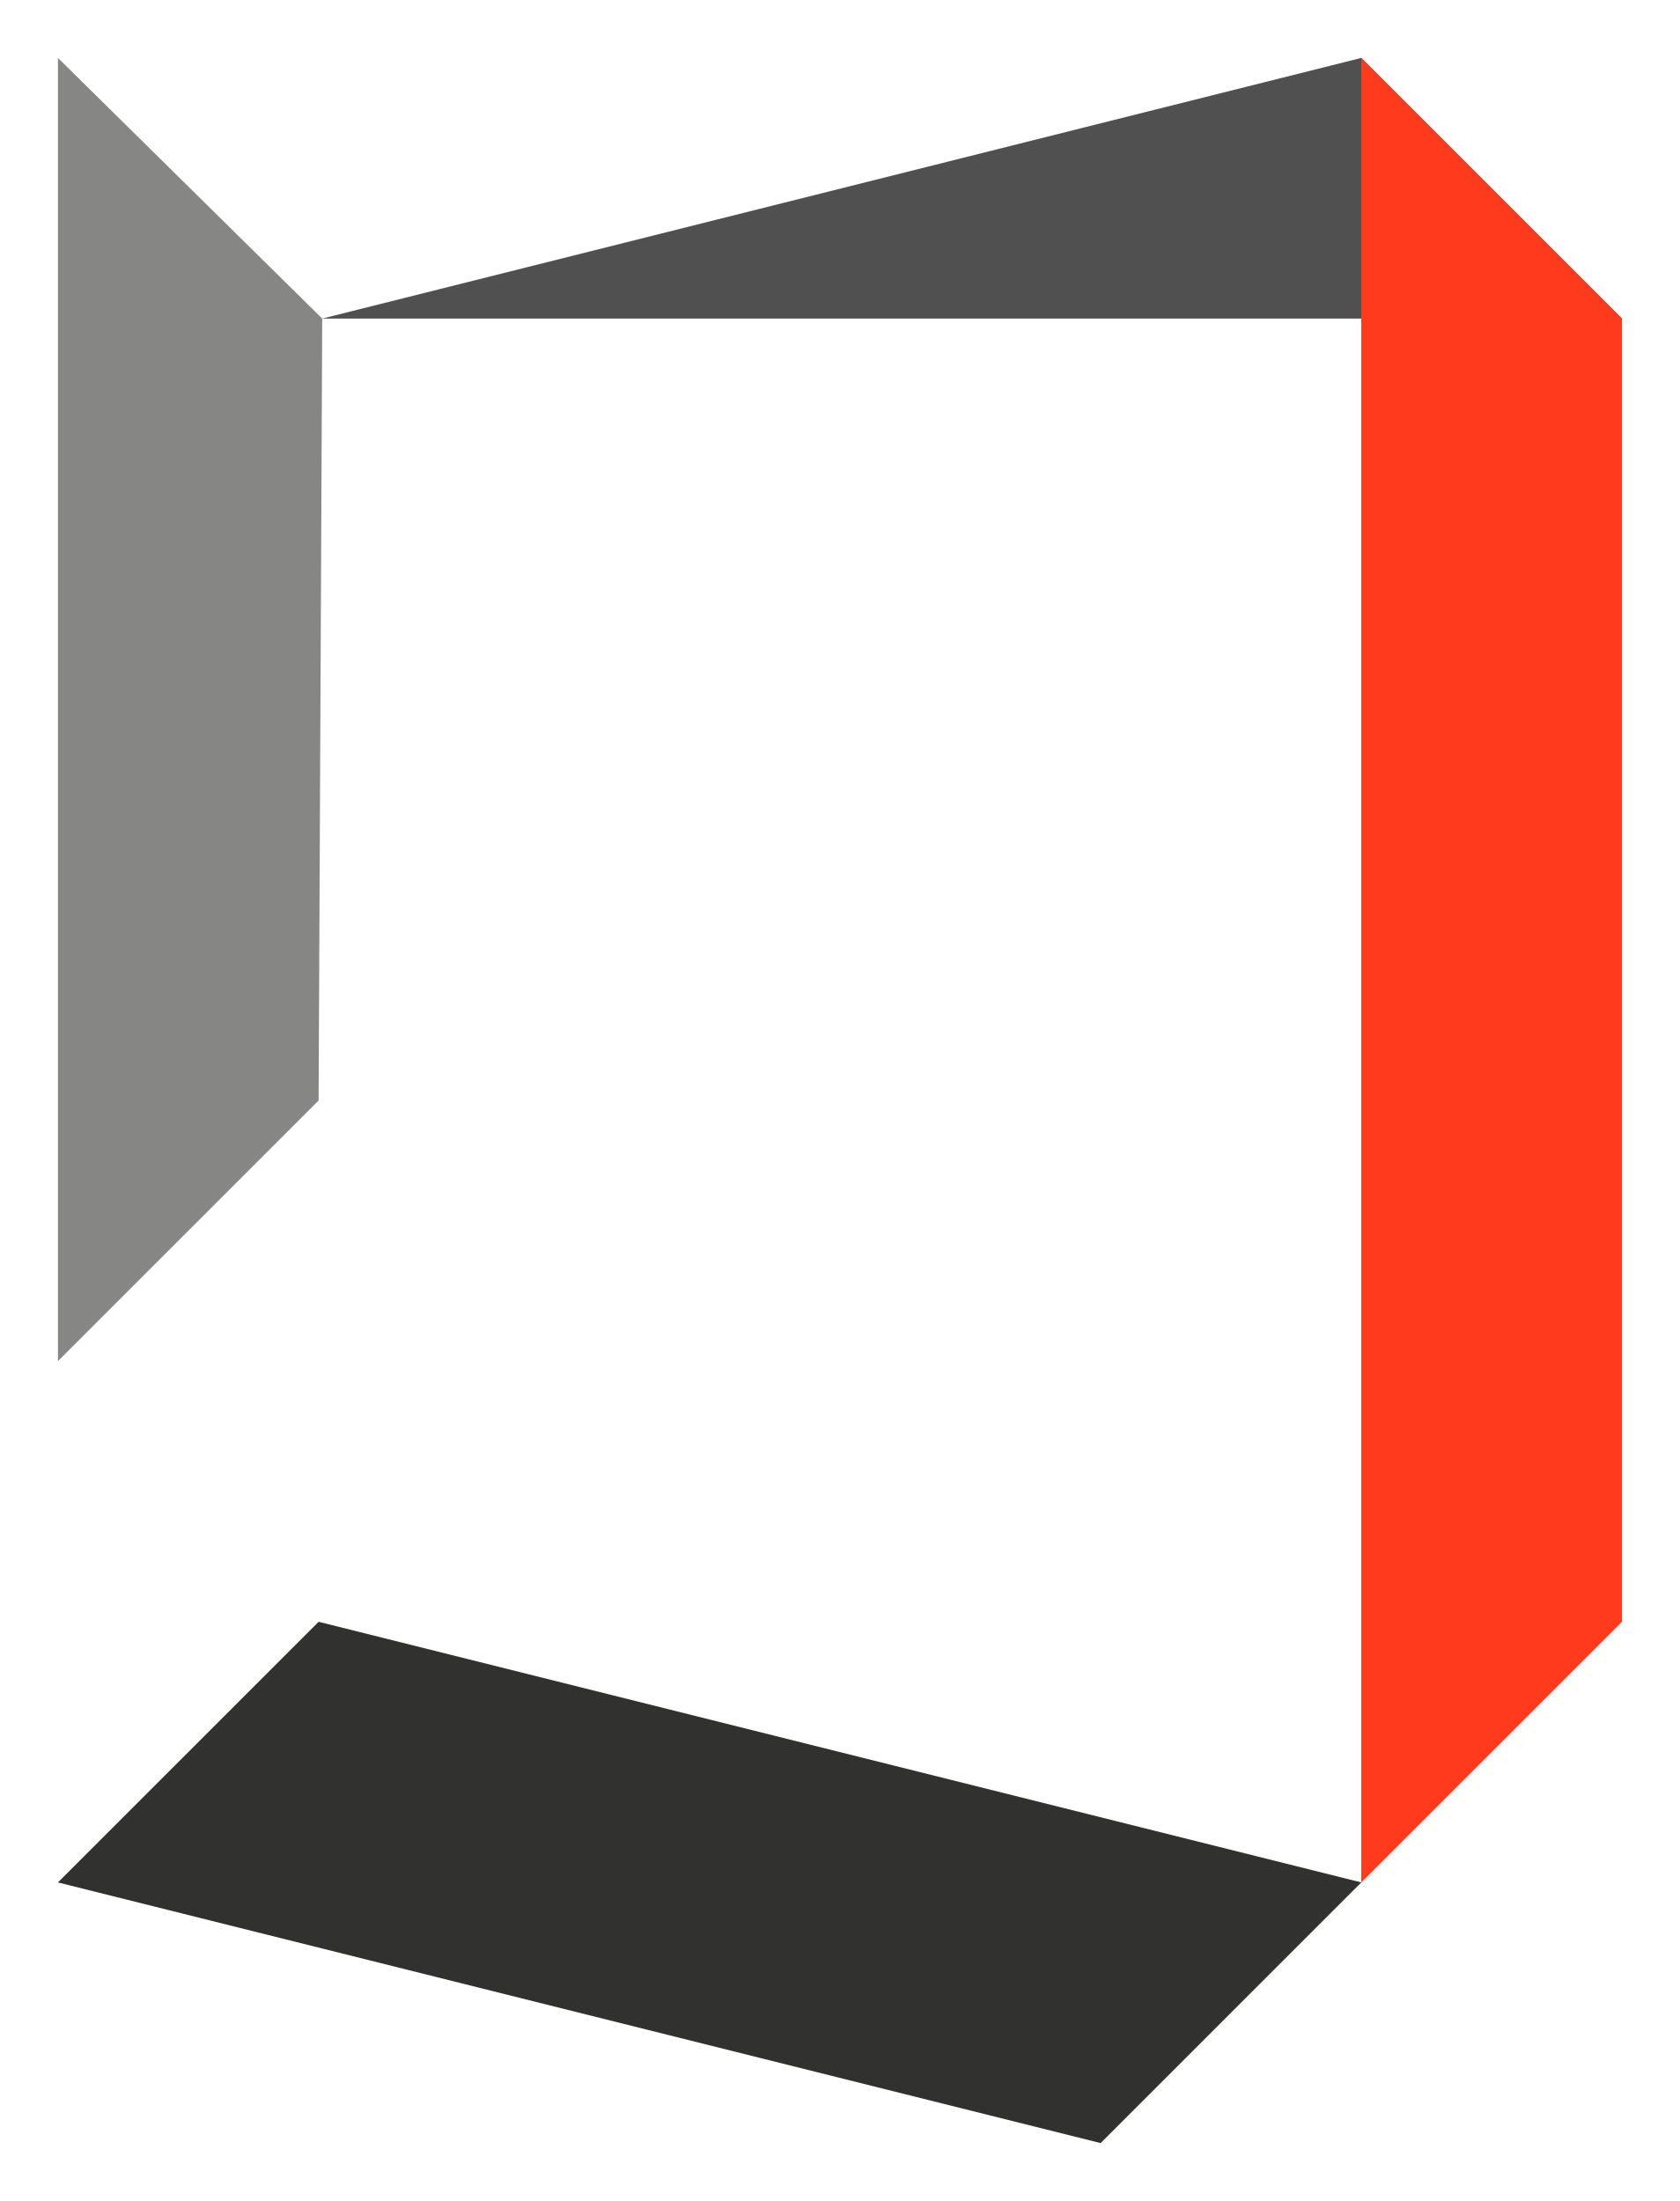
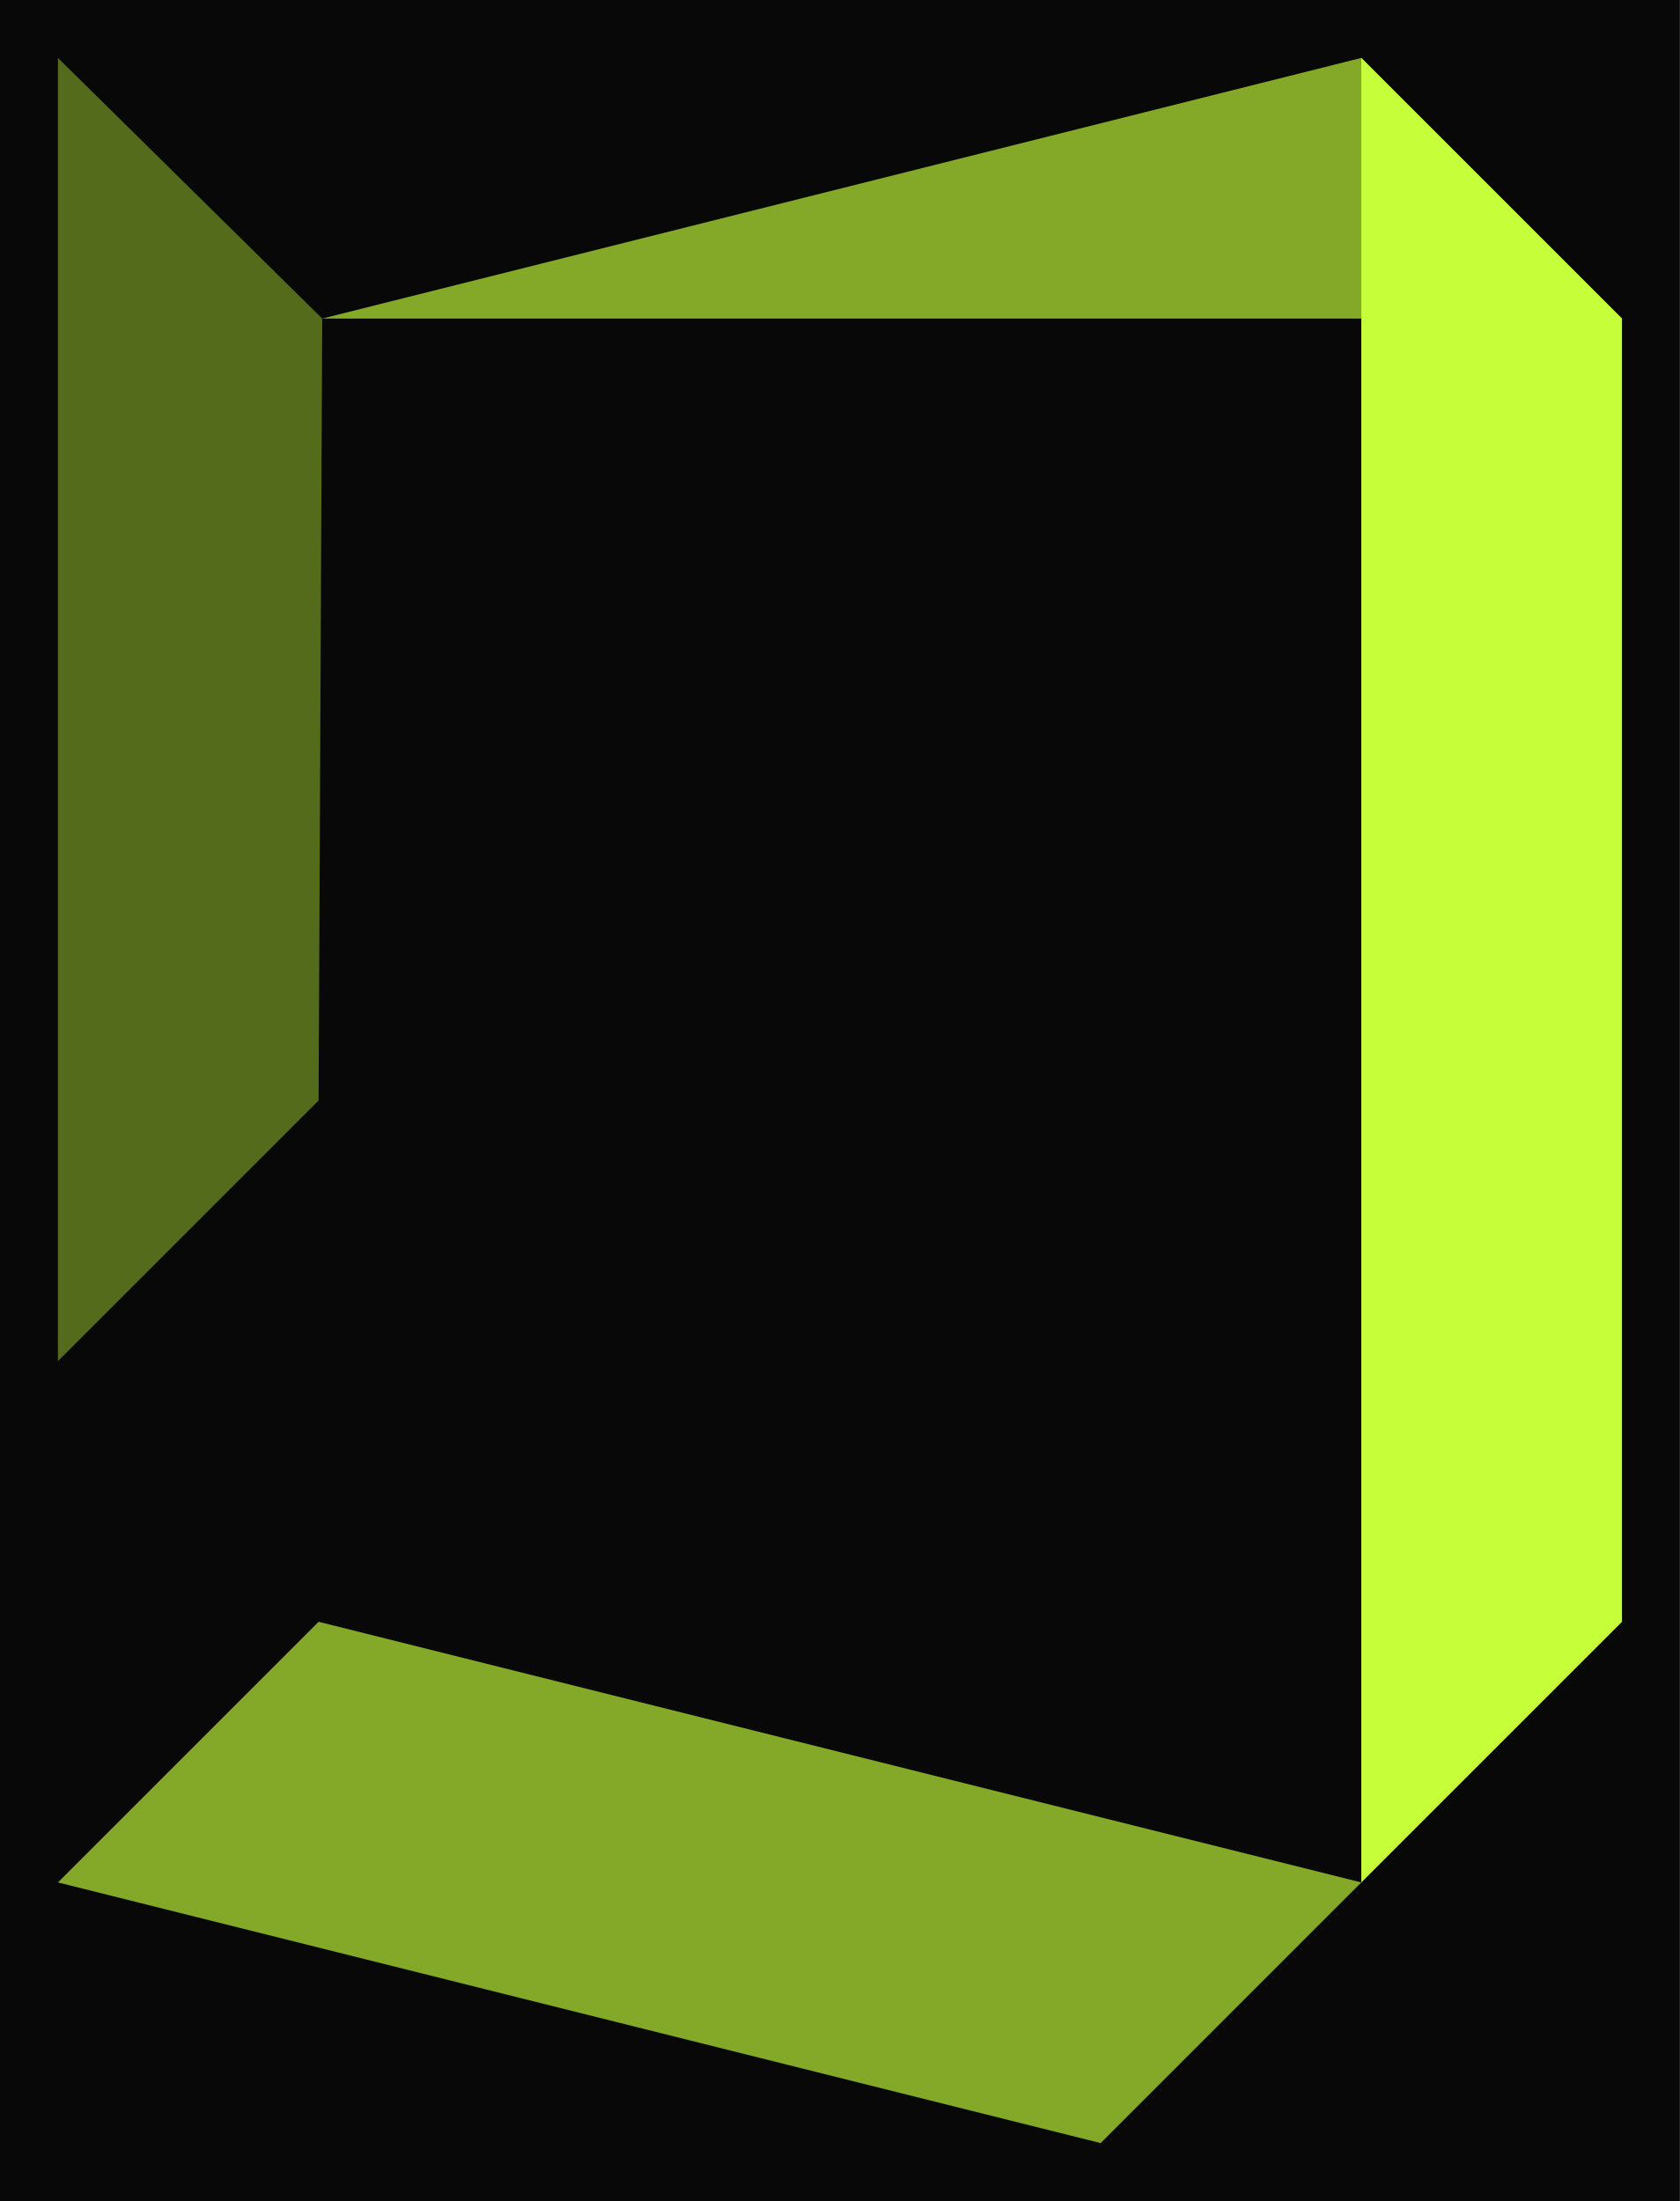
- <svg xmlns="http://www.w3.org/2000/svg" viewBox="88 16 464 608">
-   <style>
-     .ink { fill: #0d0d0c; }
-     @media (prefers-color-scheme: dark) { .ink { fill: #e9e7df; } }
-   </style>
-   <path class="ink" opacity=".72" d="M464,32l72,72H177" />
-   <path class="ink" opacity=".5" d="M104,32v360l72-72l1-216" />
-   <path fill="#ff3a1d" d="M464,32v504l72-72V104" />
-   <path class="ink" opacity=".85" d="M104,536l288,72l72-72l-288-72" />
+ <svg xmlns="http://www.w3.org/2000/svg" viewBox="88 16 464 608" fill="#c6ff3a">
+   <rect x="88" y="16" width="464" height="608" fill="#080809" />
+   <path fill-opacity="0.65" d="M464,32l72,72H177" />
+   <path fill-opacity="0.4" d="M104,32v360l72-72l1-216" />
+   <path d="M464,32v504l72-72V104" />
+   <path fill-opacity="0.65" d="M104,536l288,72l72-72l-288-72" />
</svg>
